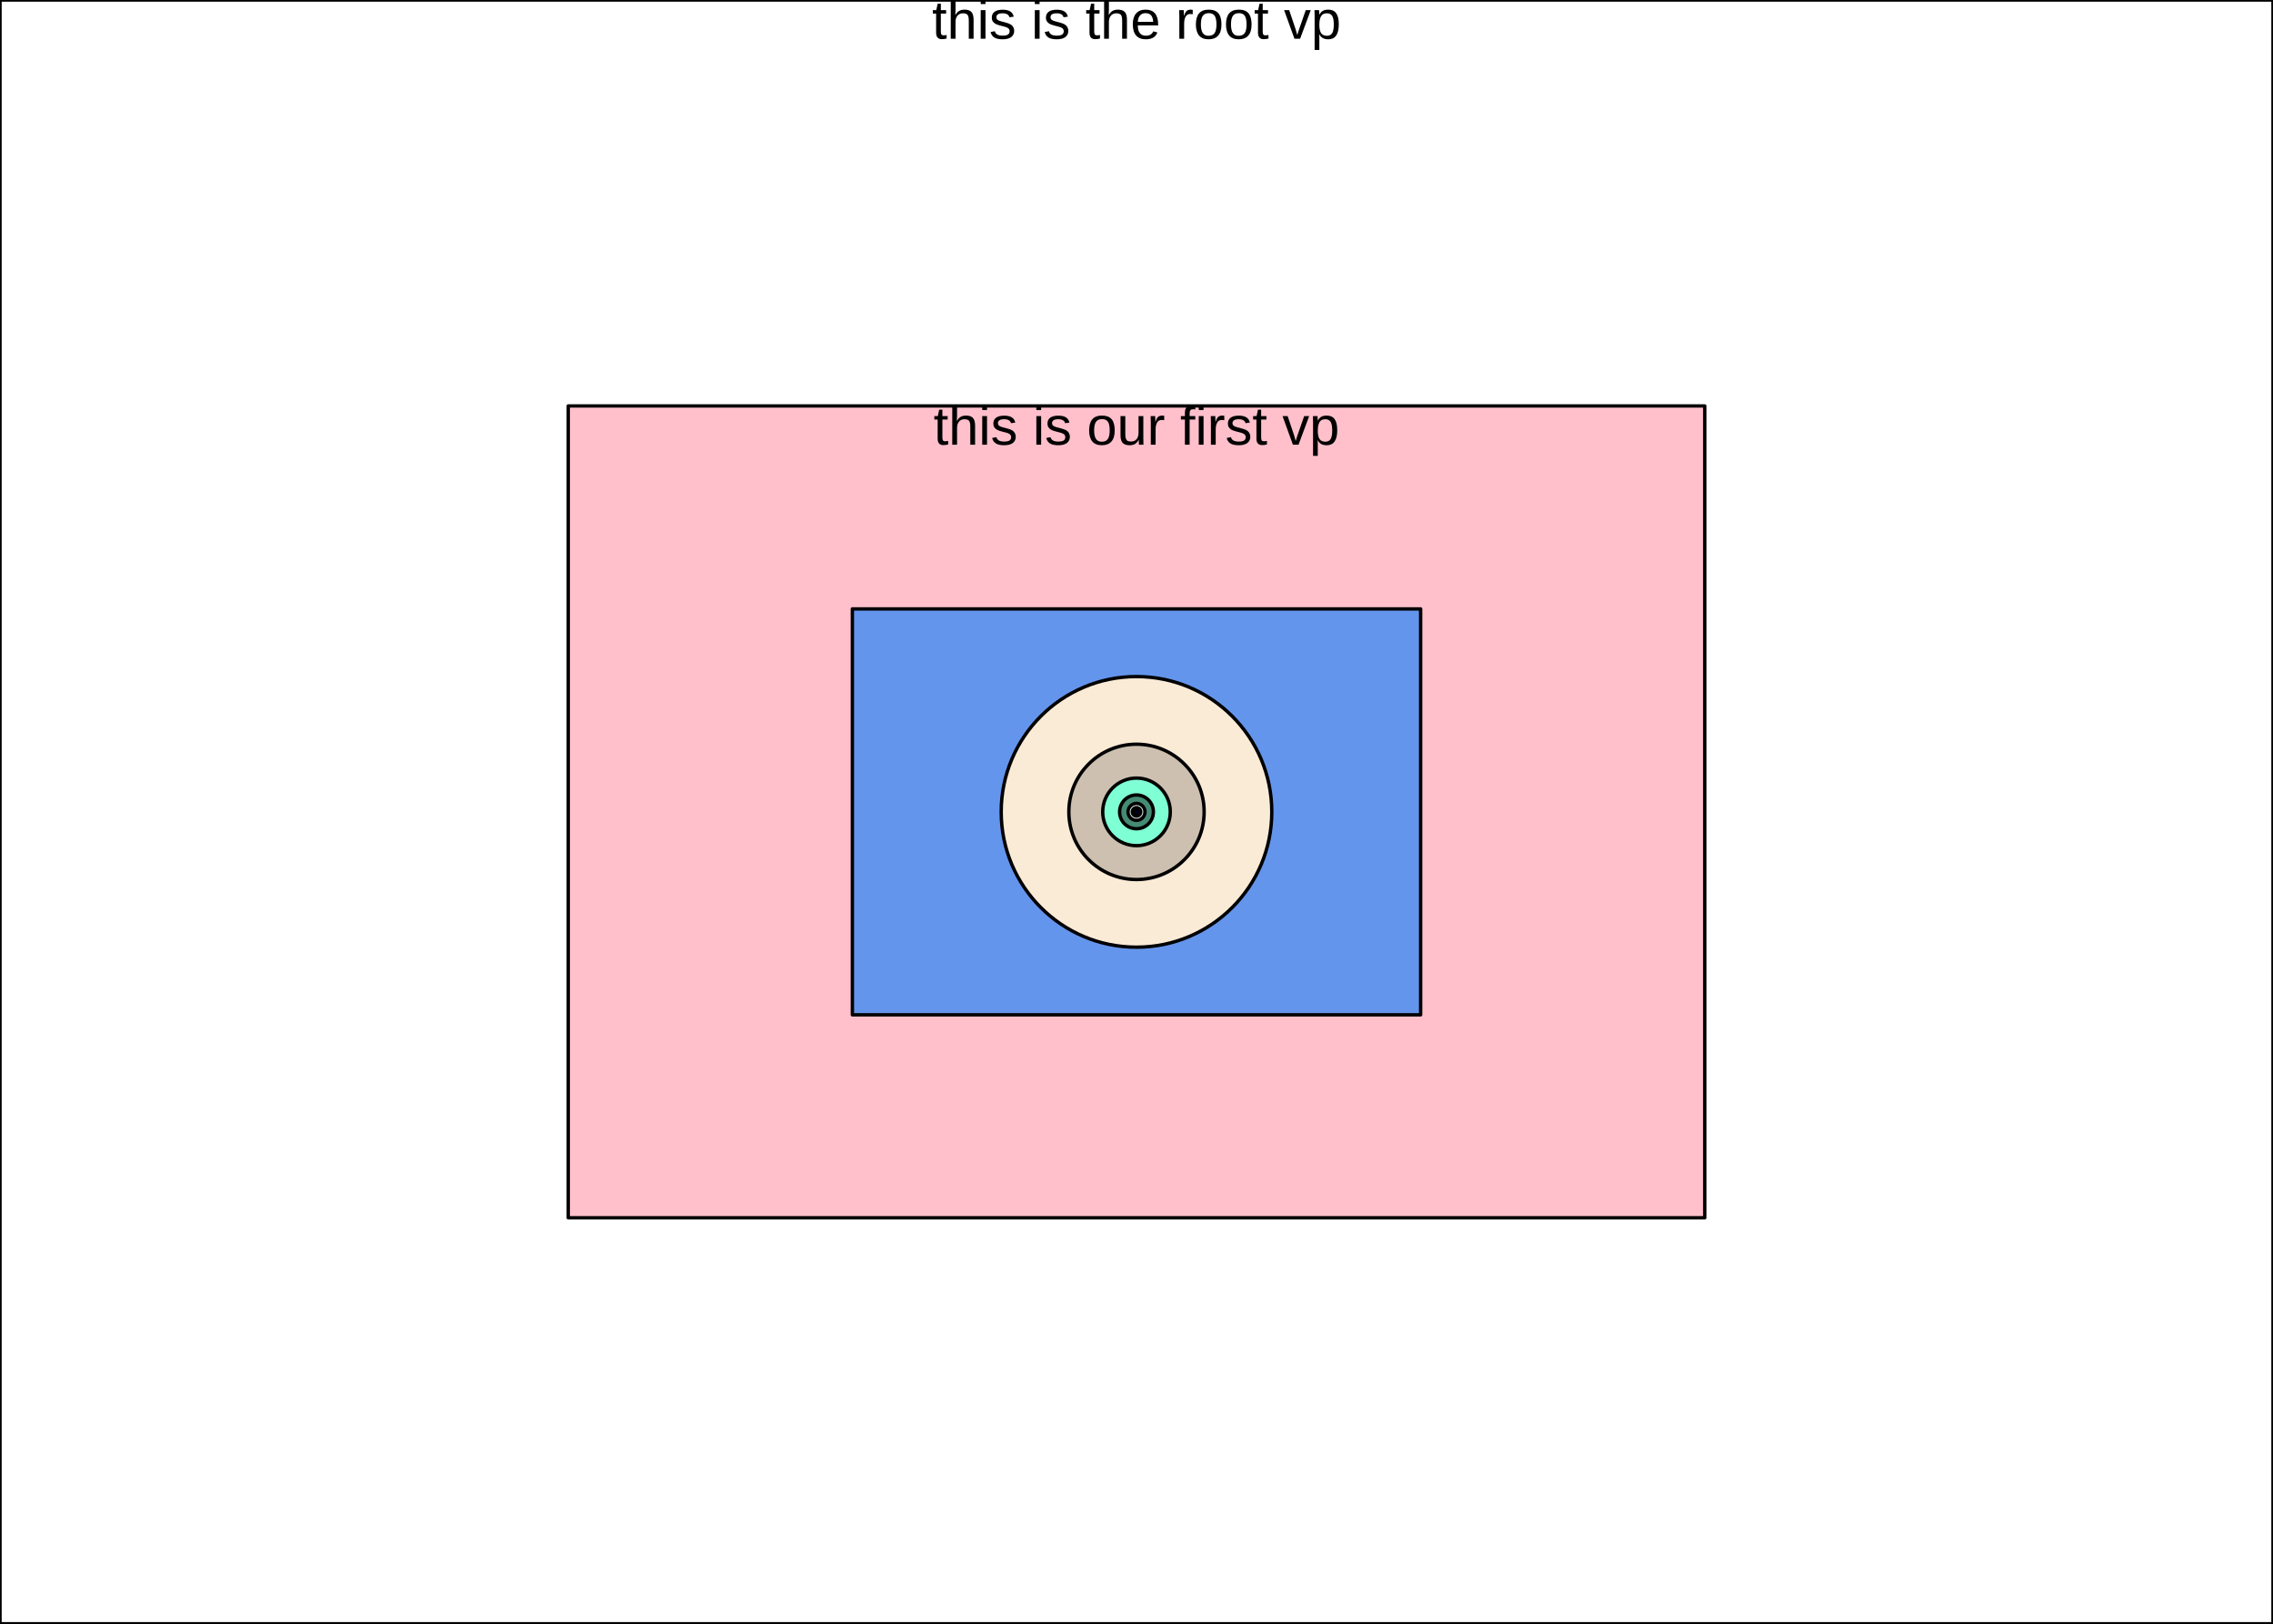
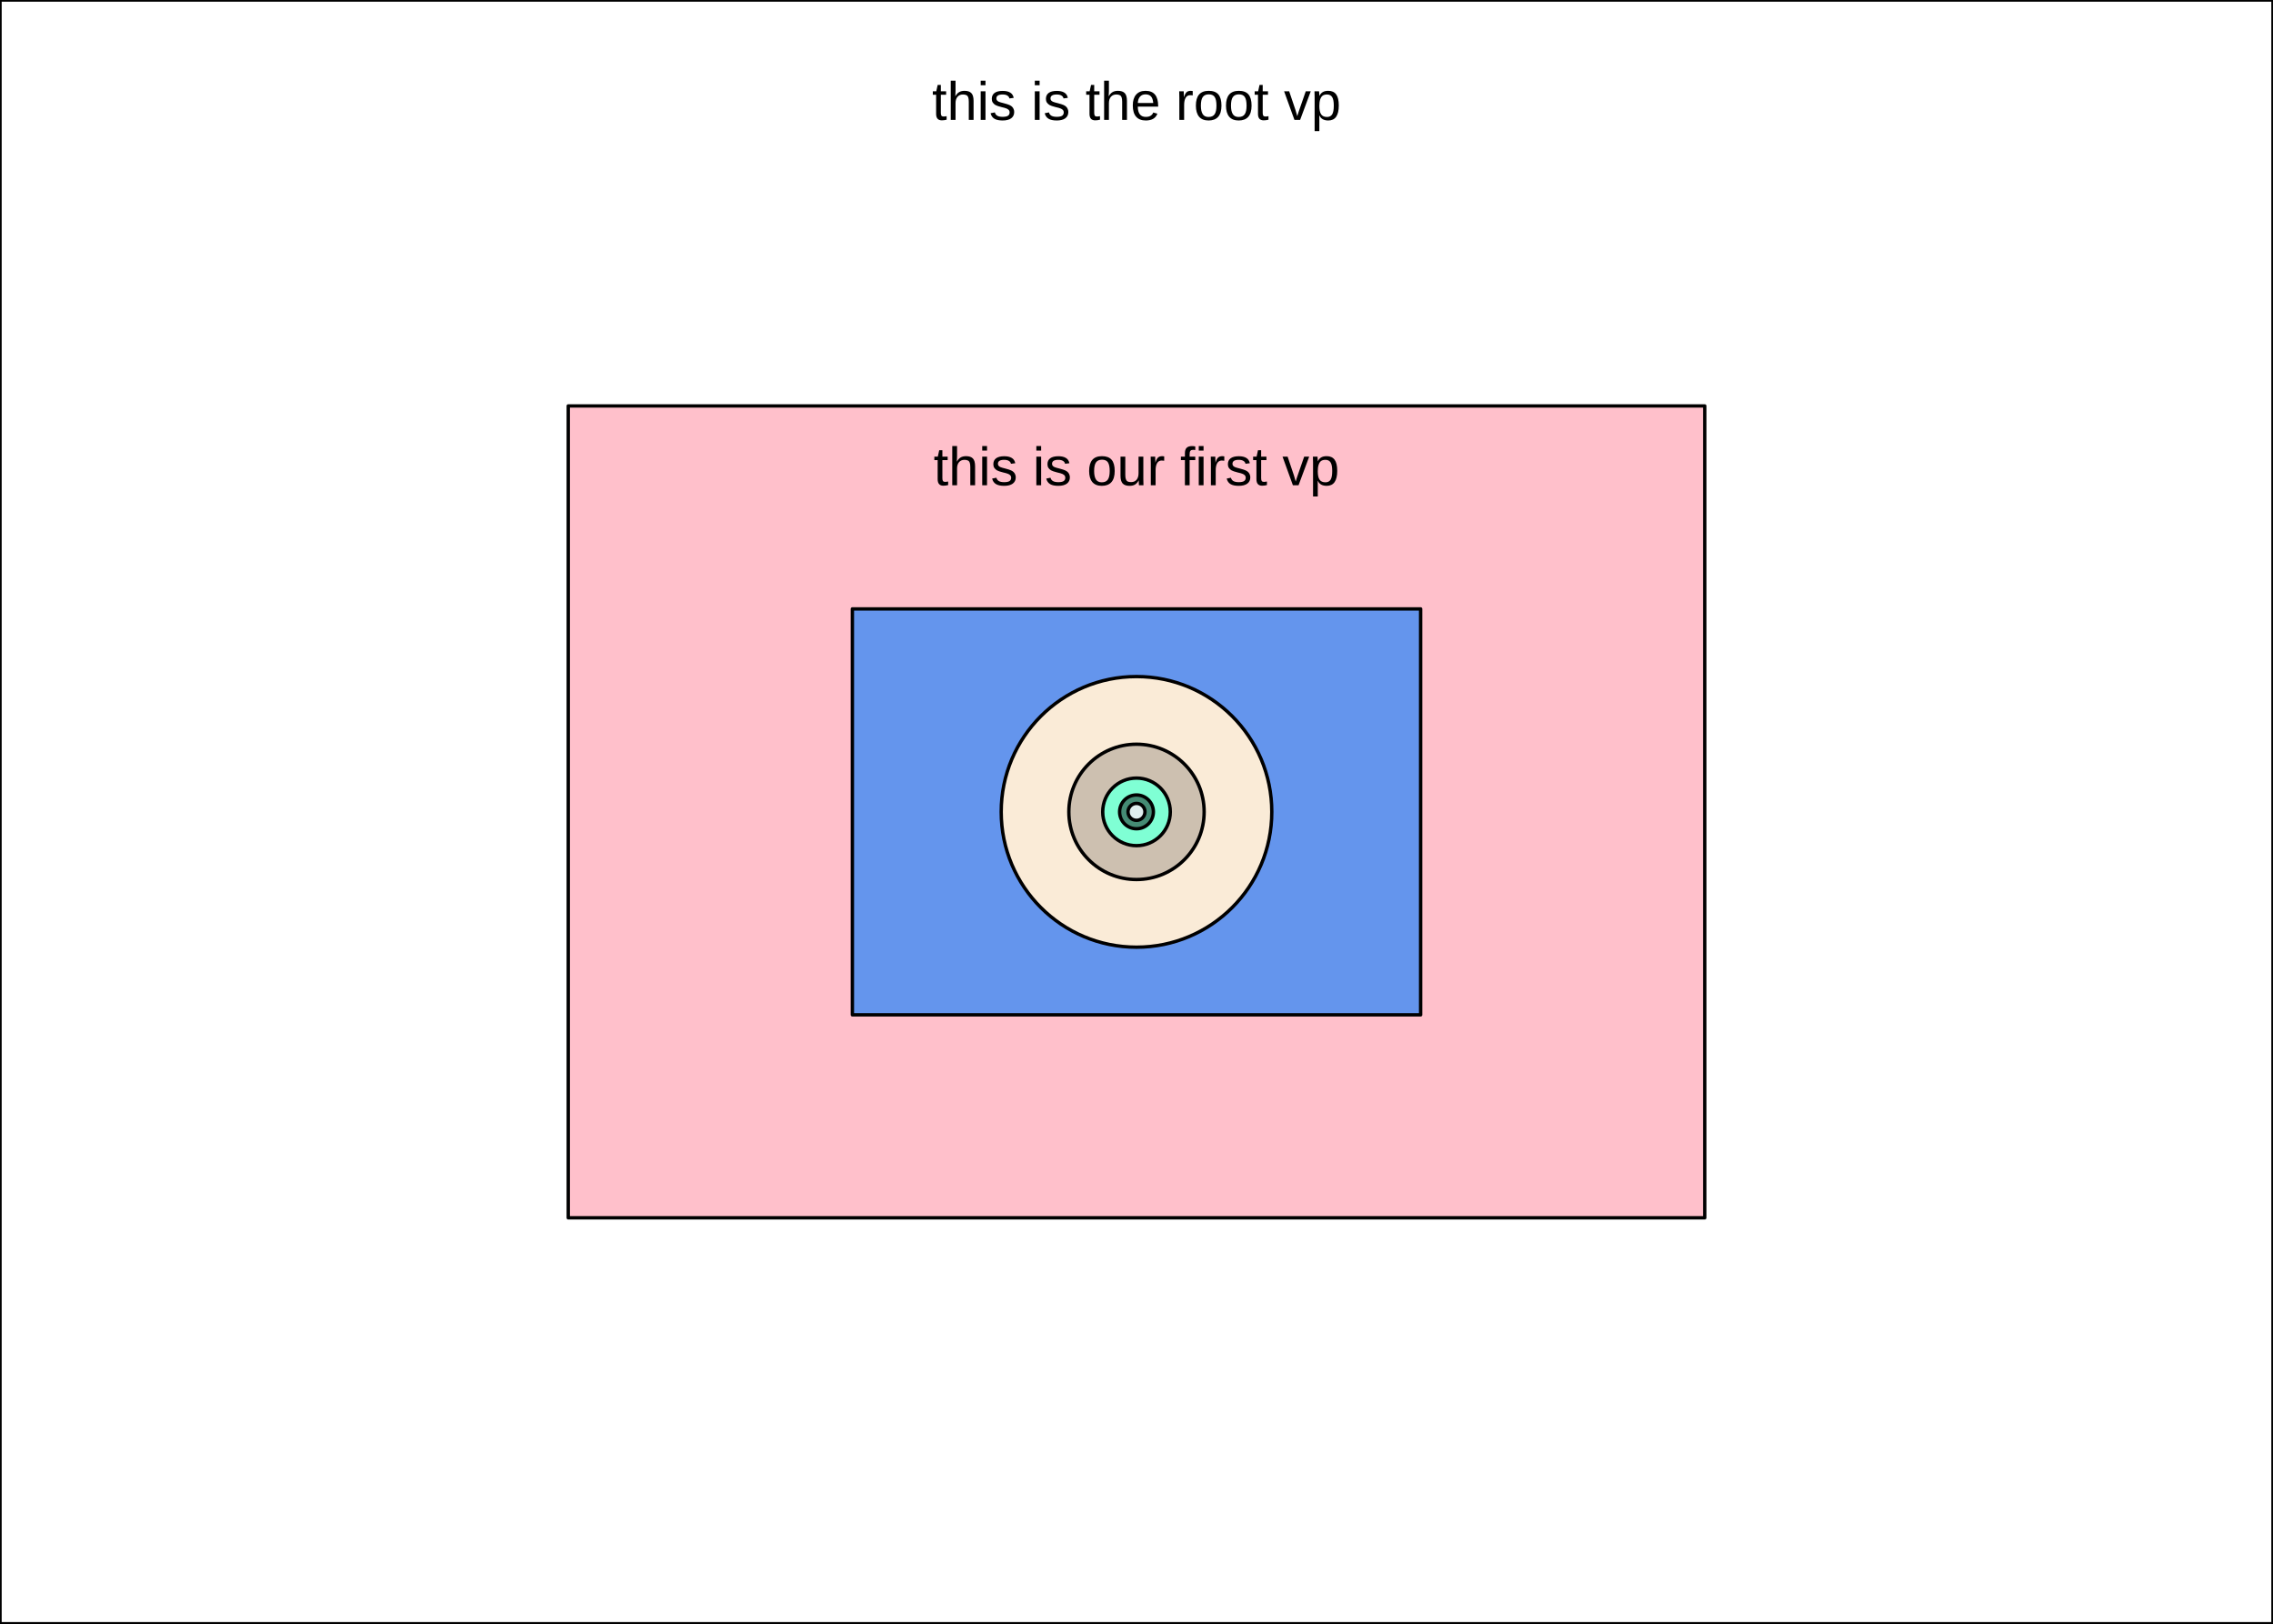
<svg xmlns="http://www.w3.org/2000/svg" viewBox="0 0 504.00 360.00">
  <defs>
    <style type="text/css">
    line, polyline, path, rect, circle {
      fill: none;
      stroke: #000000;
      stroke-linecap: round;
      stroke-linejoin: round;
      stroke-miterlimit: 10.00;
    }
  </style>
  </defs>
  <rect width="100%" height="100%" style="stroke: none; fill: #FFFFFF;" />
  <rect x="0.00" y="0.00" width="504.00" height="360.00" style="stroke-width: 0.75; fill: #FFFFFF;" />
-   <text x="206.65" y="8.59" style="font-size: 12.00px; font-family: Arial;" textLength="90.71px" lengthAdjust="spacingAndGlyphs">this is the root vp</text>
+   <text x="206.65" y="26.59" style="font-size: 12.00px; font-family: Arial;" textLength="90.71px" lengthAdjust="spacingAndGlyphs">this is the root vp</text>
  <rect x="126.00" y="90.00" width="252.00" height="180.00" style="stroke-width: 0.75; fill: #FFC0CB;" />
-   <text x="206.99" y="98.59" style="font-size: 12.00px; font-family: Arial;" textLength="90.02px" lengthAdjust="spacingAndGlyphs">this is our first vp</text>
+   <text x="206.99" y="107.59" style="font-size: 12.00px; font-family: Arial;" textLength="90.02px" lengthAdjust="spacingAndGlyphs">this is our first vp</text>
  <rect x="189.00" y="135.00" width="126.00" height="90.00" style="stroke-width: 0.75; fill: #6495ED;" />
  <circle cx="252.00" cy="180.00" r="22.50pt" style="stroke-width: 0.75; fill: #FAEBD7;" />
  <circle cx="252.00" cy="180.00" r="11.25pt" style="stroke-width: 0.75; fill: #CDC0B0;" />
  <circle cx="252.00" cy="180.00" r="5.62pt" style="stroke-width: 0.75; fill: #7FFFD4;" />
  <circle cx="252.00" cy="180.00" r="2.81pt" style="stroke-width: 0.75; fill: #458B74;" />
  <circle cx="252.00" cy="180.00" r="1.41pt" style="stroke-width: 0.75; fill: #E0EEEE;" />
-   <circle cx="252.00" cy="180.00" r="0.70pt" style="stroke-width: 0.75; fill: #F5F5DC;" />
-   <circle cx="252.00" cy="180.00" r="0.35pt" style="stroke-width: 0.75; fill: #EED5B7;" />
-   <circle cx="252.00" cy="180.00" r="0.18pt" style="stroke-width: 0.75; fill: #000000;" />
-   <circle cx="252.00" cy="180.00" r="0.09pt" style="stroke-width: 0.75; fill: #0000FF;" />
-   <circle cx="252.00" cy="180.00" r="0.04pt" style="stroke-width: 0.75; fill: #00008B;" />
</svg>
